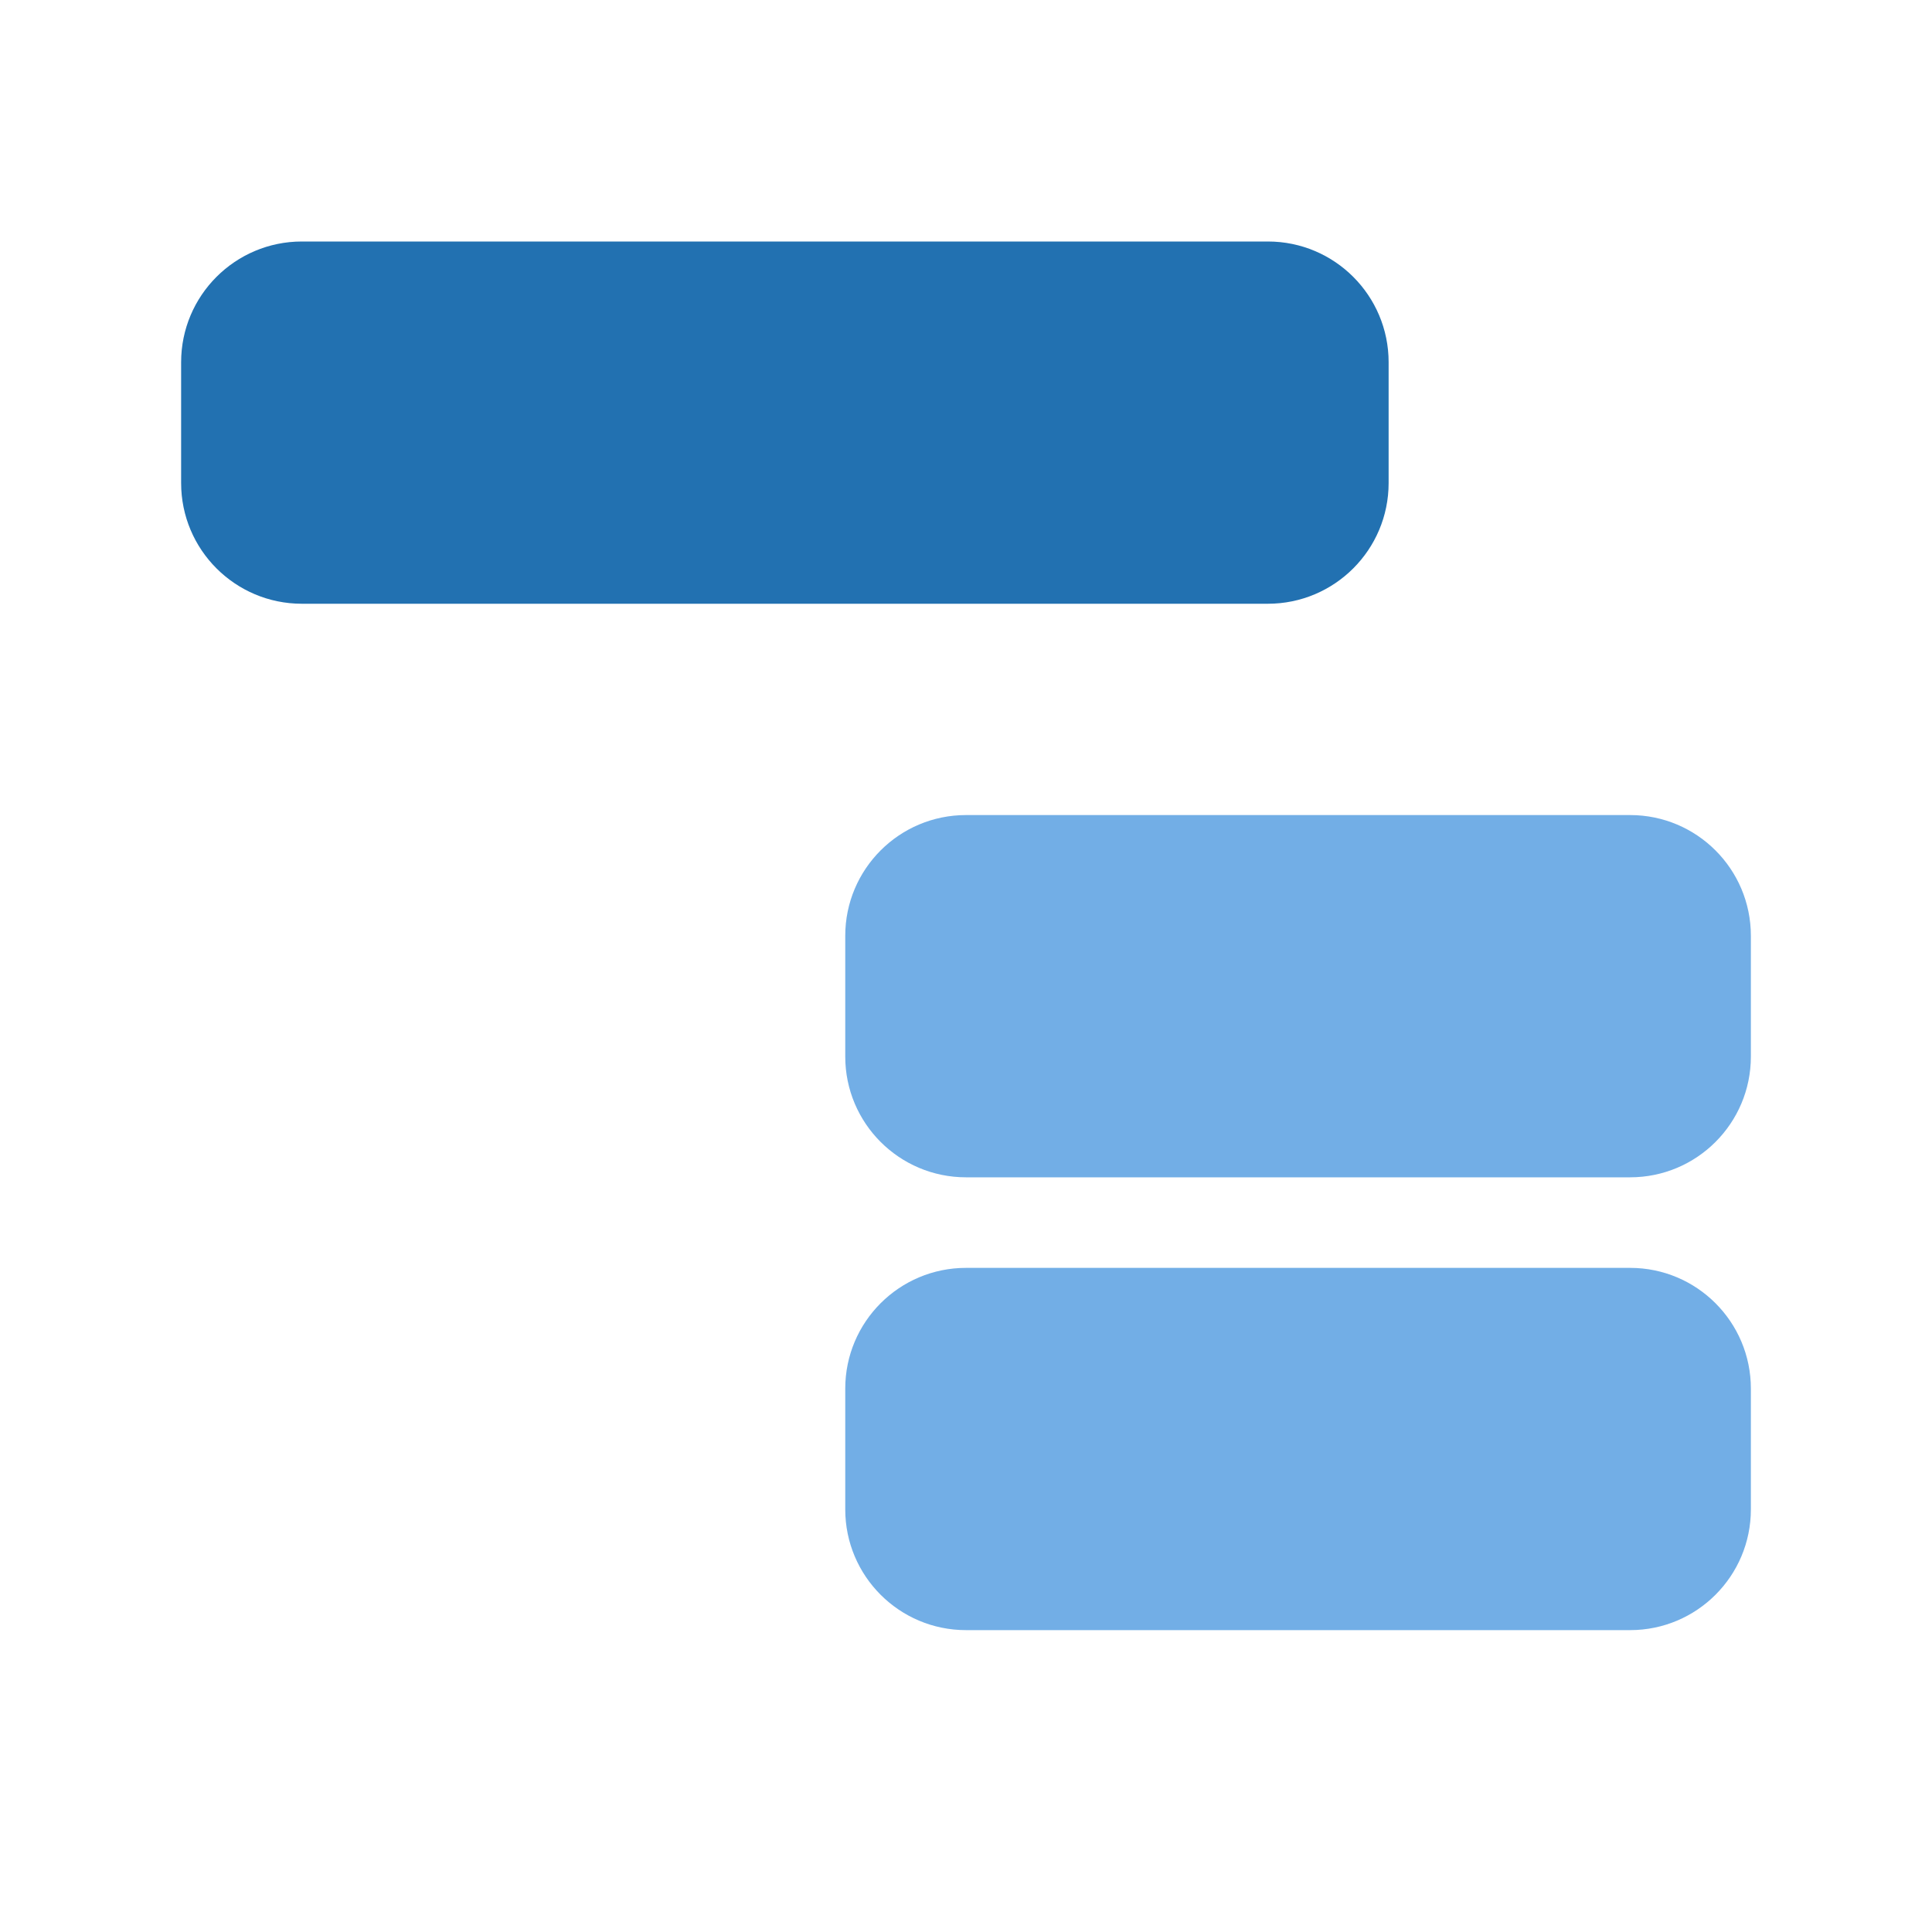
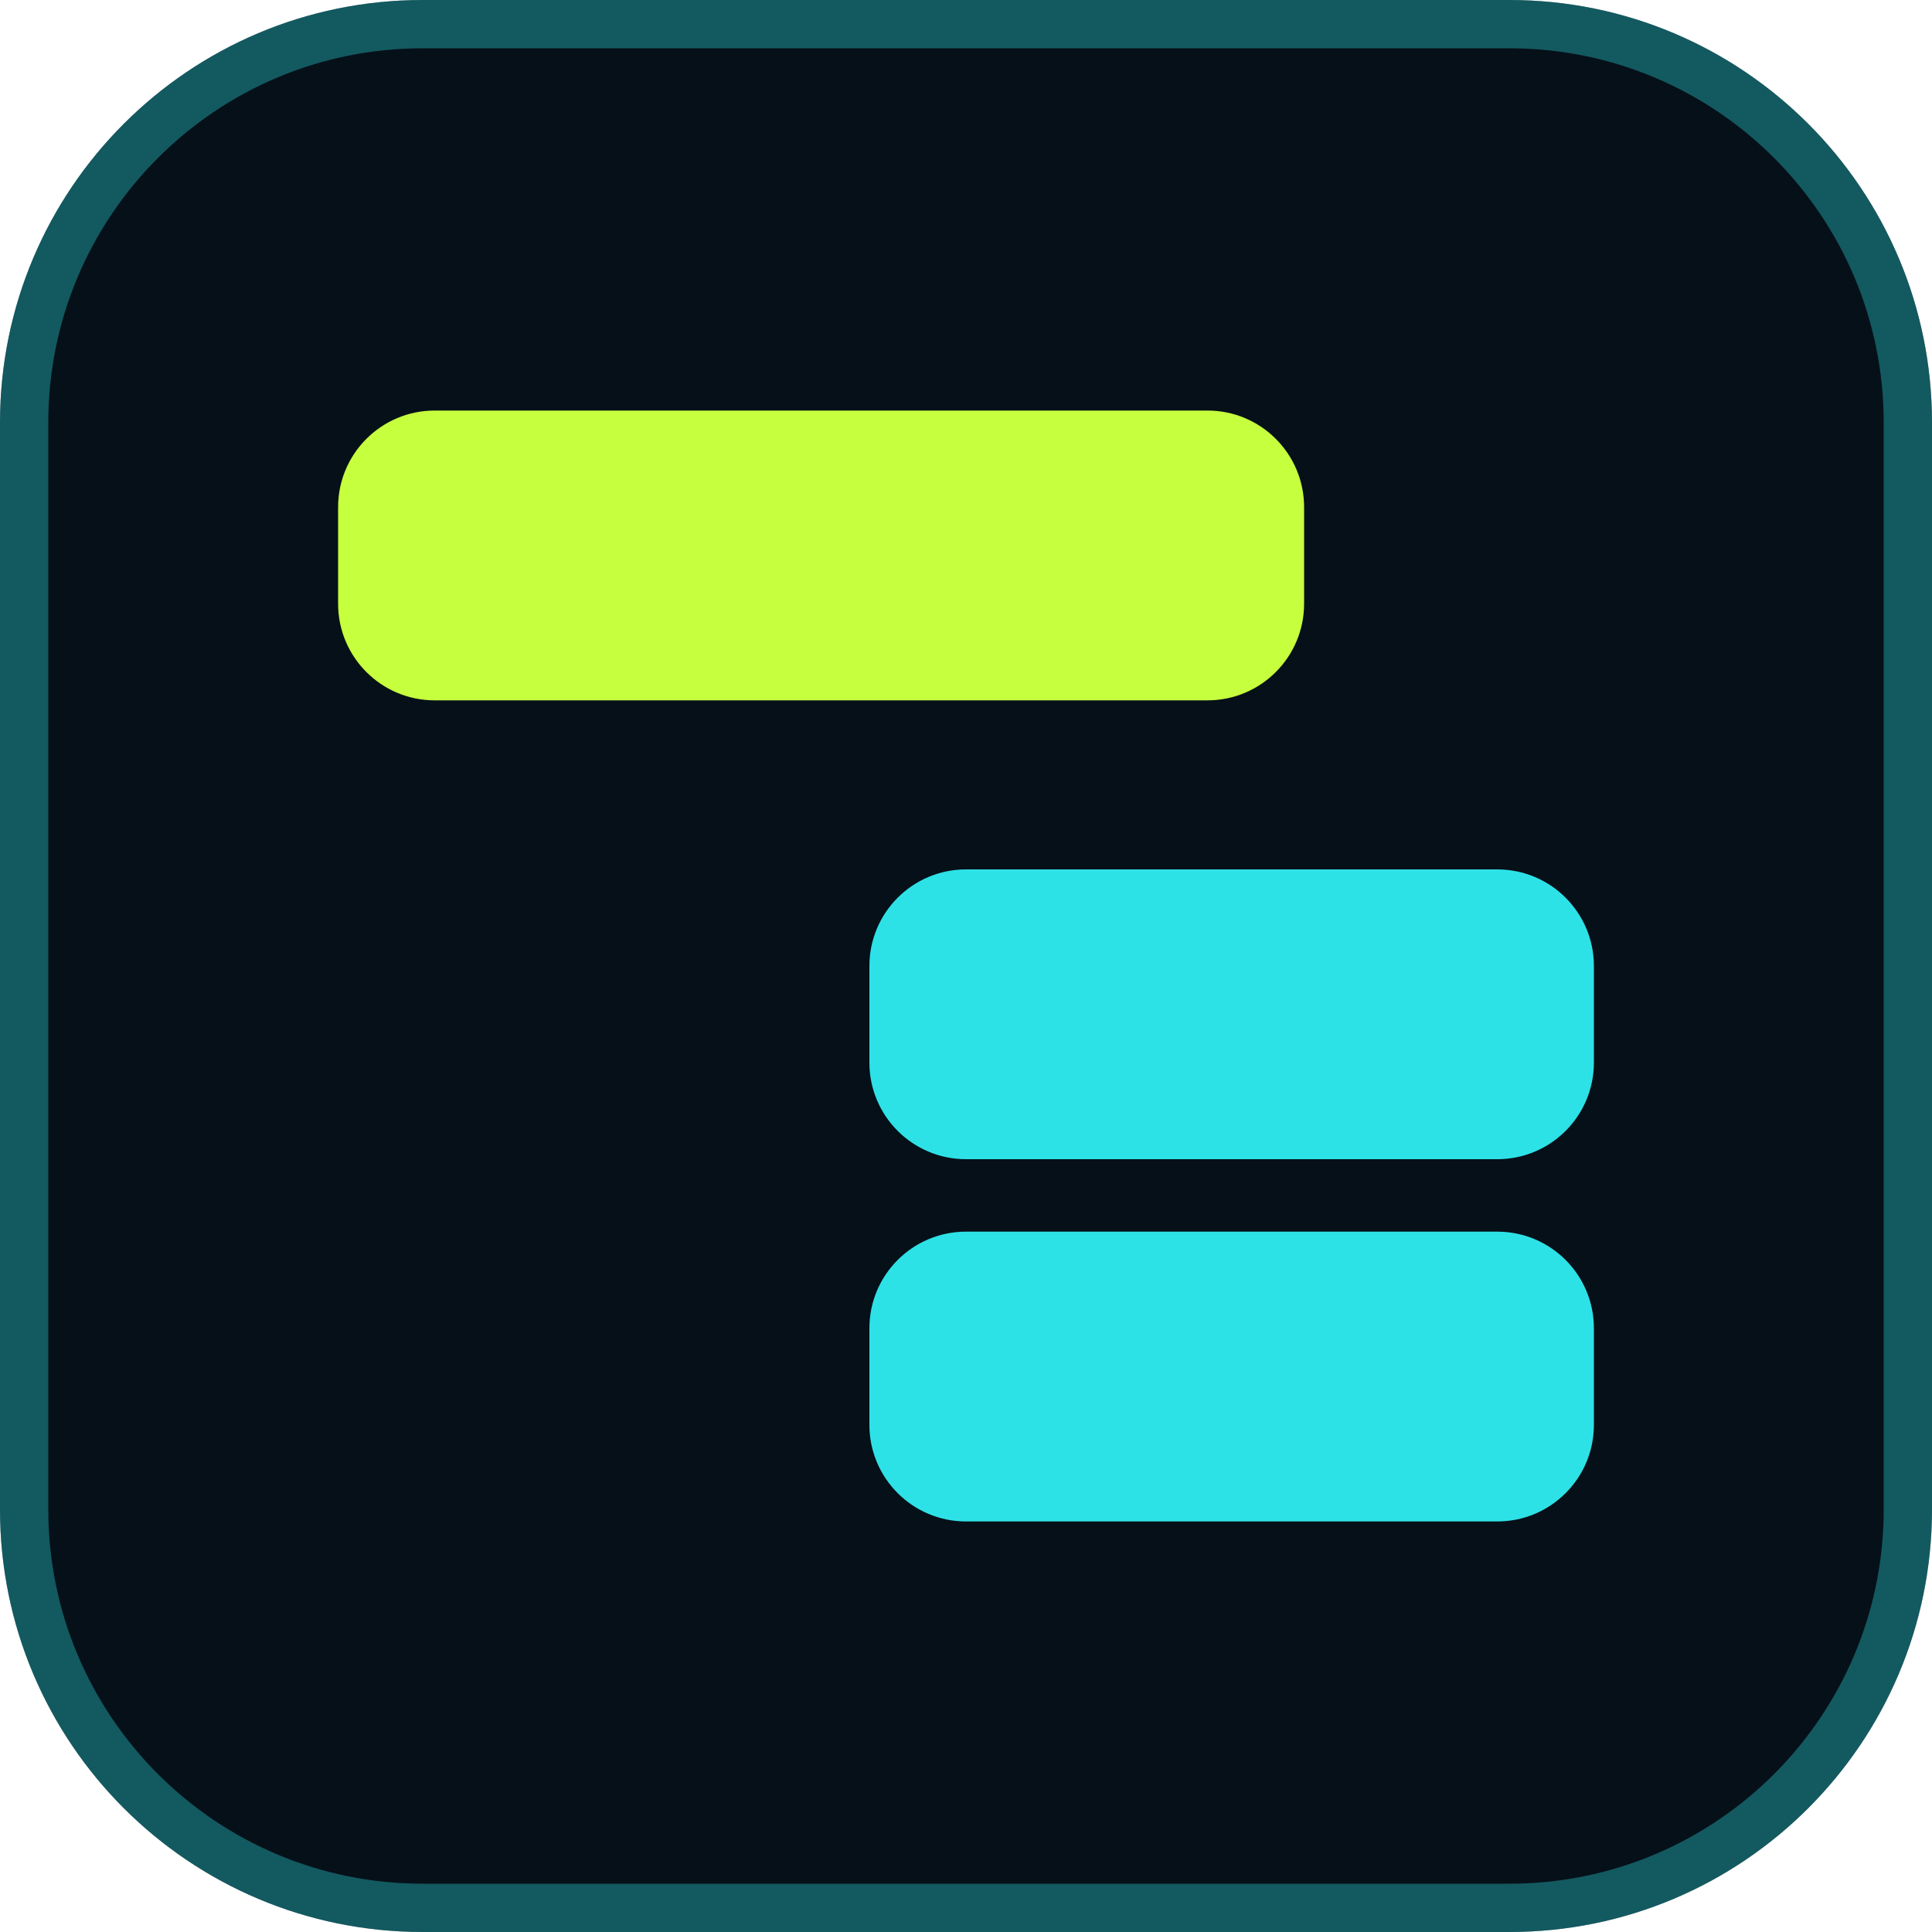
<svg xmlns="http://www.w3.org/2000/svg" viewBox="0 0 32 32" width="128" height="128" role="img" aria-label="MenuNest">
  <style>
		.p { animation: pop 4s ease-out infinite; transform-origin: 3px 7px; }
		.l { stroke-dasharray: 22; stroke-dashoffset: 22; animation: draw 4s ease-out infinite; }
		.c1 { animation: in1 4s ease-out infinite; }
		.c2 { animation: in2 4s ease-out infinite; }
		@keyframes pop { 0% { transform: scaleX(0); opacity: 0; } 12%, 88% { transform: scaleX(1); opacity: 1; } 100% { opacity: 0; } }
		@keyframes draw { 0%, 12% { stroke-dashoffset: 22; } 32%, 88% { stroke-dashoffset: 0; opacity: 1; } 100% { stroke-dashoffset: 0; opacity: 0; } }
		@keyframes in1 { 0%, 28% { transform: translateX(-6px); opacity: 0; } 40%, 88% { transform: none; opacity: 1; } 100% { opacity: 0; } }
		@keyframes in2 { 0%, 36% { transform: translateX(-6px); opacity: 0; } 48%, 88% { transform: none; opacity: 1; } 100% { opacity: 0; } }
		@media (prefers-reduced-motion: reduce) { .p, .l, .c1, .c2 { animation: none; stroke-dashoffset: 0; } }
	</style>
-   <rect class="p" x="3" y="4" width="20" height="6" rx="2" fill="#2271b1" />
-   <path class="l" d="M8 10v6.5h5M8 16.5V24h5" fill="none" stroke="#2271b1" stroke-width="2" stroke-linecap="round" stroke-linejoin="round" />
-   <rect class="c1" x="14" y="13.5" width="15" height="6" rx="2" fill="#72aee6" />
-   <rect class="c2" x="14" y="21" width="15" height="6" rx="2" fill="#72aee6" />
+   <rect width="32" height="32" rx="7" fill="#061019" />
+   <rect x="0.4" y="0.4" width="31.2" height="31.2" rx="6.6" fill="none" stroke="#2de2e6" stroke-opacity="0.35" stroke-width="0.8" />
+   <g transform="translate(3.2 3.6) scale(0.8)">
+     <rect class="p" x="3" y="4" width="20" height="6" rx="2" fill="#c6ff3d" />
+     <path class="l" d="M8 10v6.5h5M8 16.5V24h5" fill="none" stroke="#c6ff3d" stroke-width="2.2" stroke-linecap="round" stroke-linejoin="round" />
+     <rect class="c1" x="14" y="13.5" width="15" height="6" rx="2" fill="#2de2e6" />
+     <rect class="c2" x="14" y="21" width="15" height="6" rx="2" fill="#2de2e6" />
+   </g>
</svg>
